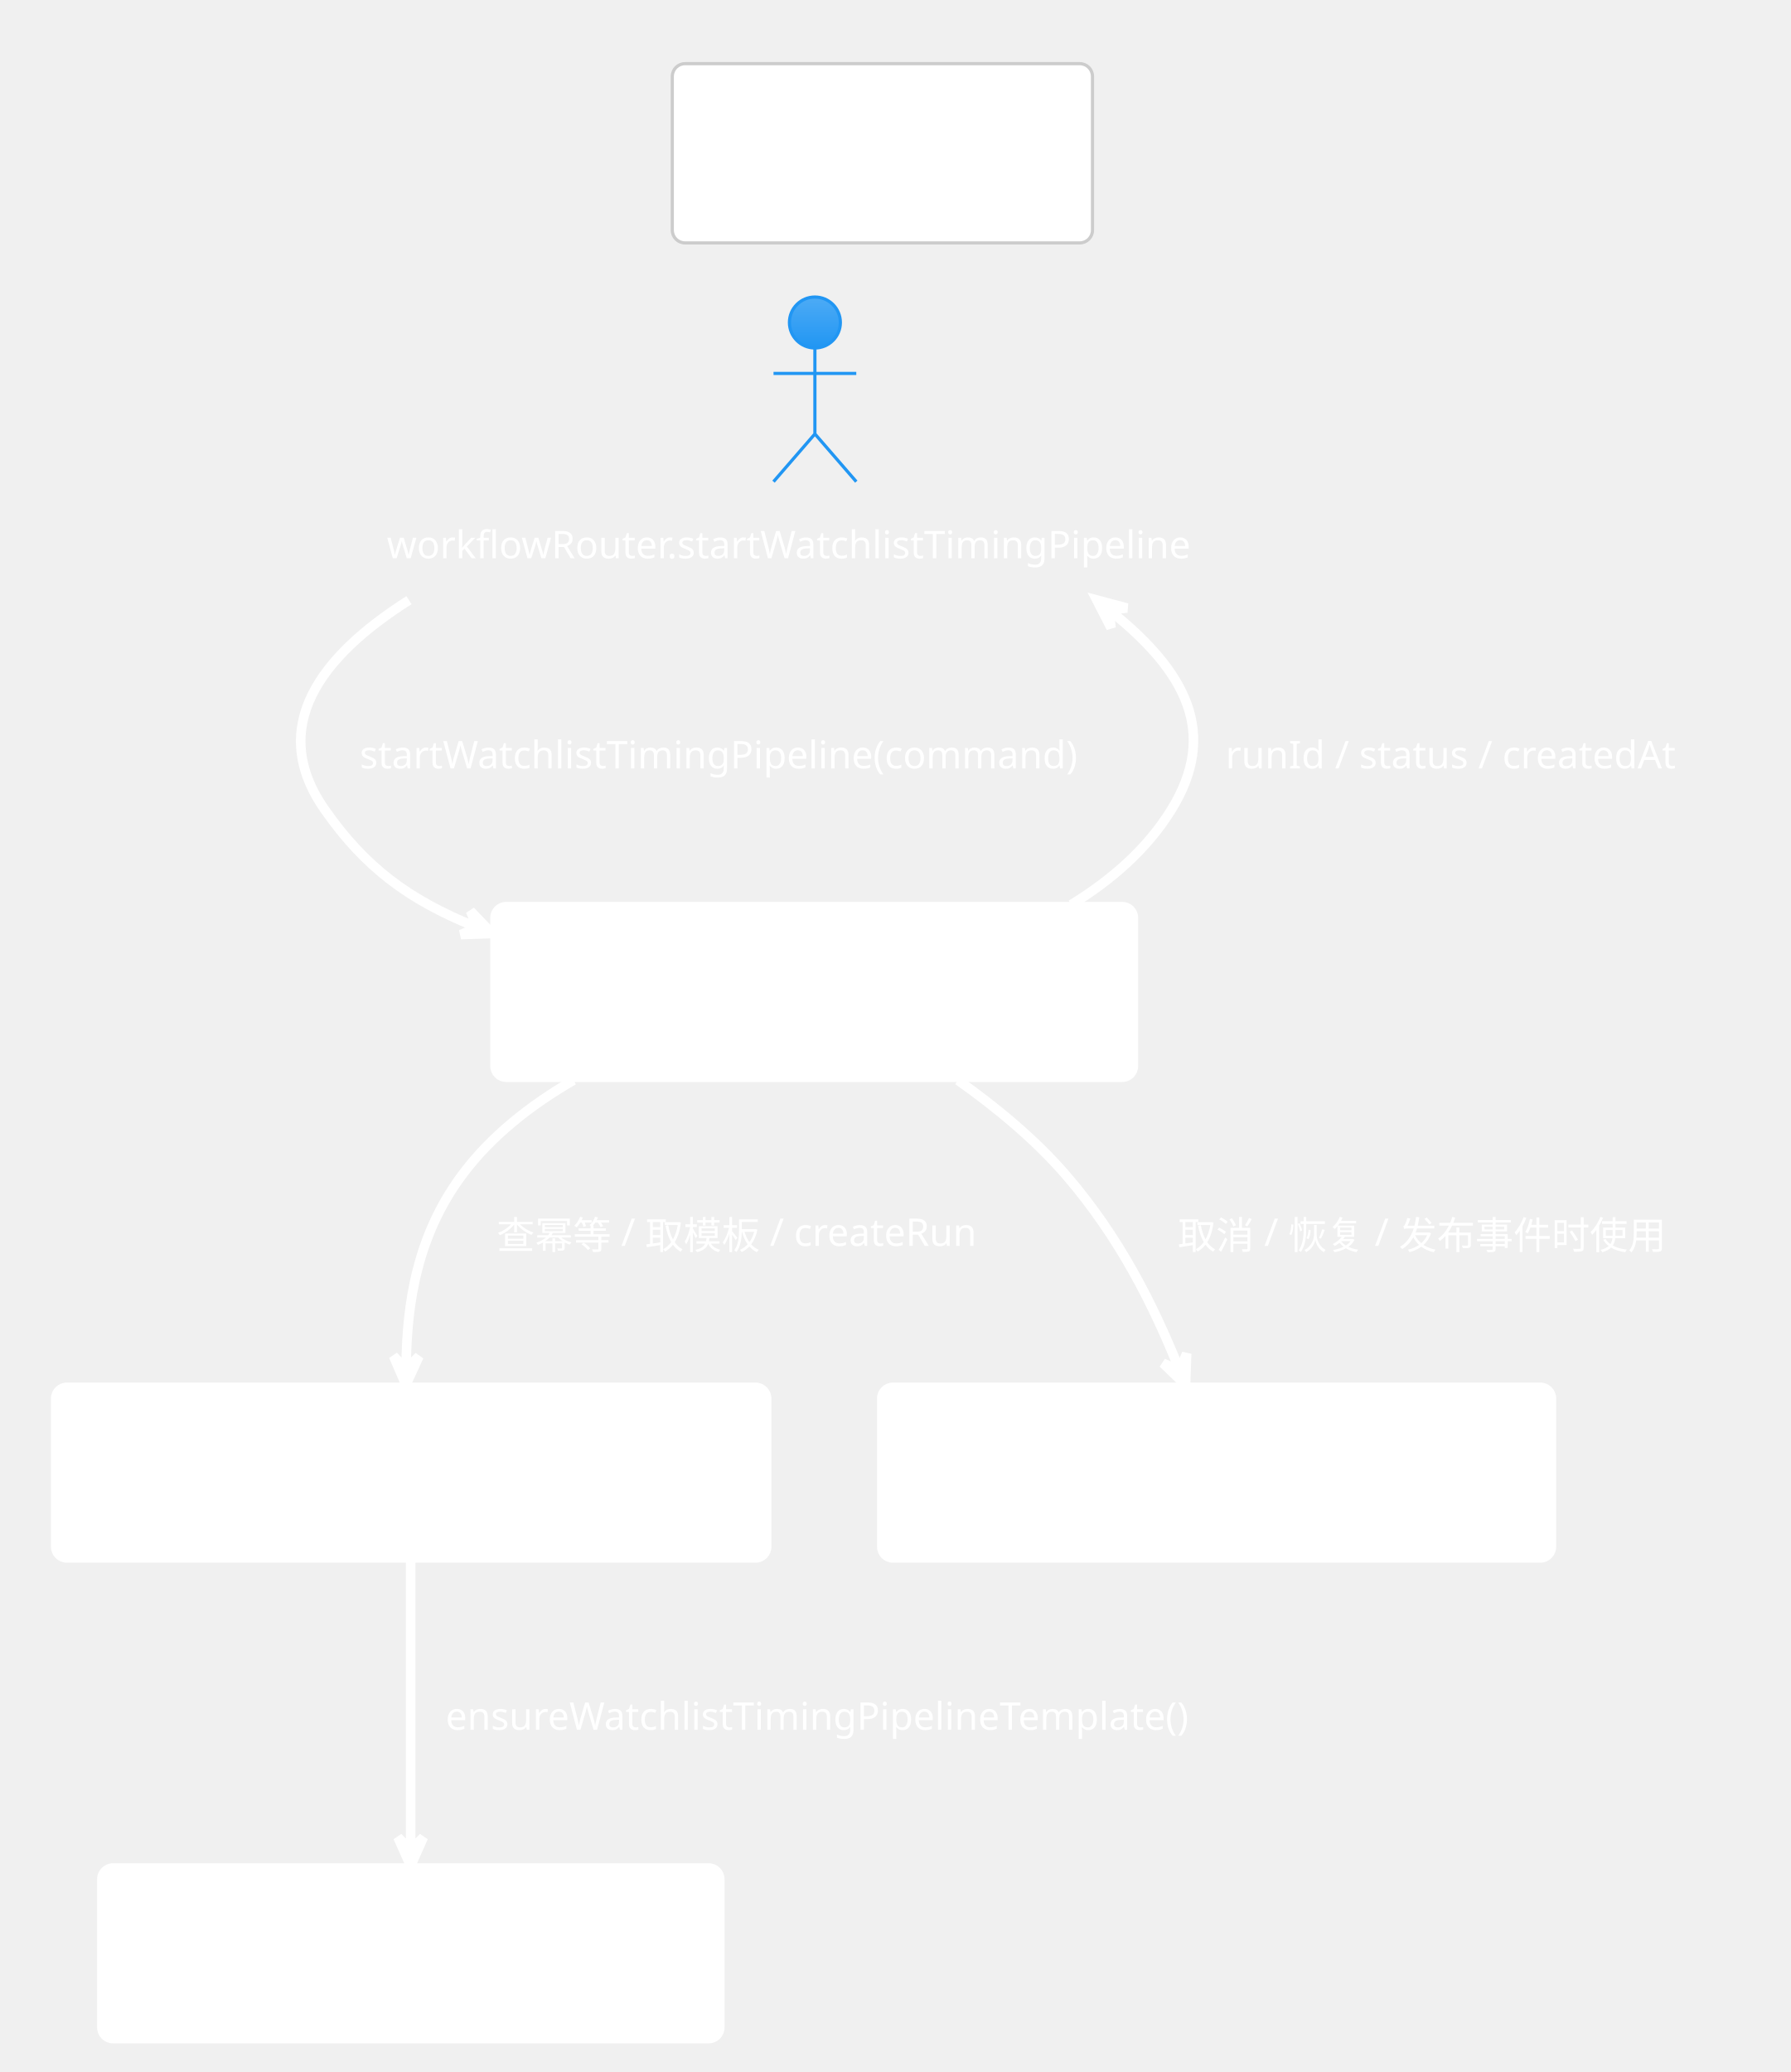
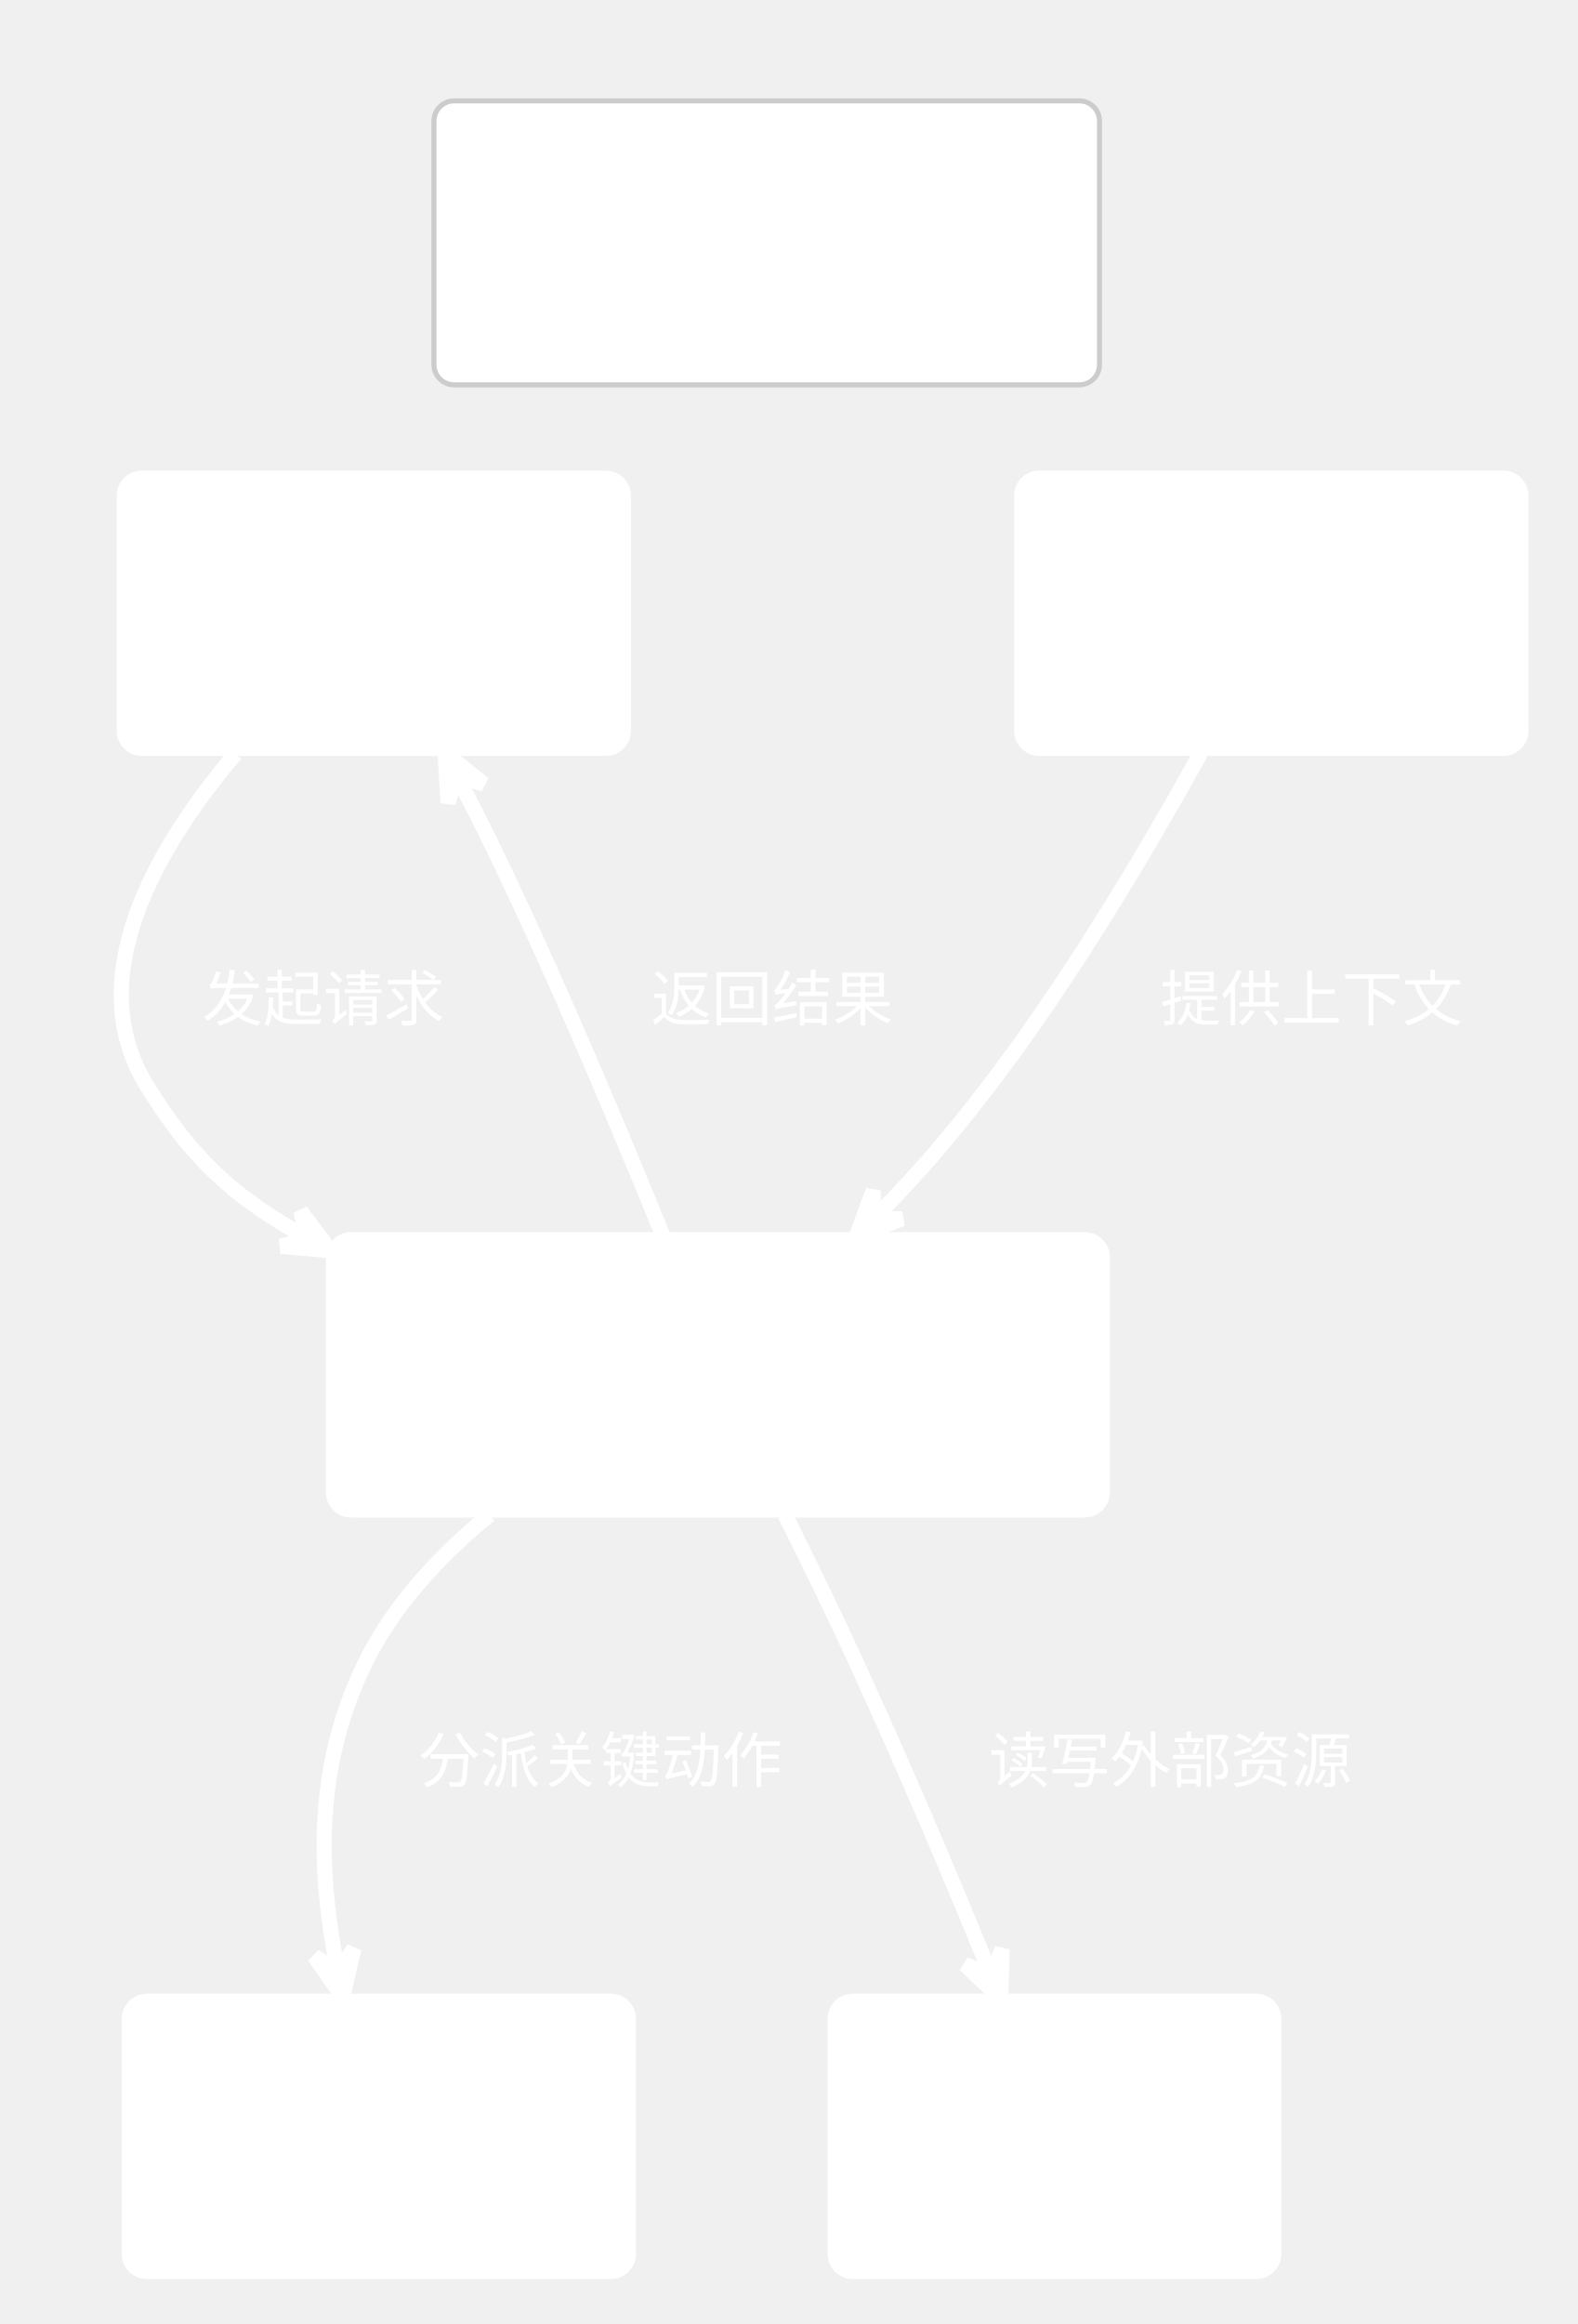
- <svg xmlns="http://www.w3.org/2000/svg" contentStyleType="text/css" data-diagram-type="DESCRIPTION" height="678.125px" preserveAspectRatio="none" style="width:586px;height:678px;" version="1.1" viewBox="0 0 586 678" width="586.458px" zoomAndPan="magnify">
+ <svg xmlns="http://www.w3.org/2000/svg" contentStyleType="text/css" data-diagram-type="DESCRIPTION" height="480.208px" preserveAspectRatio="none" style="width:326px;height:480px;" version="1.1" viewBox="0 0 326 480" width="326.042px" zoomAndPan="magnify">
  <defs>
-     <linearGradient id="g1w4s2phklgoiz0" x1="50%" x2="50%" y1="0%" y2="100%">
+     <linearGradient id="g1br32vd1cerul0" x1="50%" x2="50%" y1="0%" y2="100%">
      <stop offset="0%" stop-color="#FFFFFF" />
      <stop offset="100%" stop-color="#FFFFFF" />
-     </linearGradient>
-     <linearGradient id="g1w4s2phklgoiz1" x1="50%" x2="50%" y1="0%" y2="100%">
-       <stop offset="0%" stop-color="#4DABF5" />
-       <stop offset="100%" stop-color="#2196F3" />
    </linearGradient>
  </defs>
  <g>
    <g class="title" data-source-line="18">
-       <rect fill="url(#g1w4s2phklgoiz0)" height="58.653" rx="4.167" ry="4.167" style="stroke:#CCCCCC;stroke-width:1.042;" width="137.5" x="219.992" y="20.833" />
-       <text fill="#FFFFFF" font-family="'Verdana'" font-size="20.833" font-weight="bold" lengthAdjust="spacing" textLength="104.167" x="236.659" y="58.445">架构总览图</text>
+       <rect fill="url(#g1br32vd1cerul0)" height="58.653" rx="4.167" ry="4.167" style="stroke:#CCCCCC;stroke-width:1.042;" width="137.5" x="89.656" y="20.833" />
+       <text fill="#FFFFFF" font-family="'Verdana'" font-size="20.833" font-weight="bold" lengthAdjust="spacing" textLength="104.167" x="106.323" y="58.445">架构总览图</text>
    </g>
-     <g class="entity" data-qualified-name="Router" data-source-line="22" id="ent0002">
-       <ellipse cx="266.656" cy="105.528" fill="url(#g1w4s2phklgoiz1)" rx="8.333" ry="8.333" style="stroke:#2196F3;stroke-width:1.042;" />
-       <path d="M266.656,113.861 L266.656,141.986 M253.115,122.194 L280.198,122.194 M266.656,141.986 L253.115,157.611 M266.656,141.986 L280.198,157.611" fill="none" style="stroke:#2196F3;stroke-width:1.042;" />
-       <text fill="#FFFFFF" font-family="'Verdana'" font-size="12.5" lengthAdjust="spacing" textLength="280.188" x="126.562" y="182.678">workflowRouter.startWatchlistTimingPipeline</text>
+     <g class="entity" data-qualified-name="caller" data-source-line="22" id="ent0002">
+       <rect fill="url(#g1br32vd1cerul0)" height="56.858" rx="4.167" ry="4.167" style="stroke:#FFFFFF;stroke-width:2.083;" width="104.167" x="25.146" y="98.236" />
+       <text fill="#FFFFFF" font-family="'Verdana'" font-size="12.5" lengthAdjust="spacing" textLength="62.5" x="45.979" y="131.637">外部调用方</text>
    </g>
-     <g class="entity" data-qualified-name="Service" data-source-line="23" id="ent0003">
-       <rect fill="url(#g1w4s2phklgoiz0)" height="56.858" rx="4.167" ry="4.167" style="stroke:#FFFFFF;stroke-width:2.083;" width="209.935" x="161.458" y="296.153" />
-       <text fill="#FFFFFF" font-family="'Verdana'" font-size="12.5" lengthAdjust="spacing" textLength="168.268" x="182.292" y="329.553">WorkflowCommandService</text>
+     <g class="entity" data-qualified-name="entrypoint" data-source-line="23" id="ent0003">
+       <rect fill="url(#g1br32vd1cerul0)" height="56.858" rx="4.167" ry="4.167" style="stroke:#FFFFFF;stroke-width:2.083;" width="159.892" x="68.375" y="255.528" />
+       <text fill="#FFFFFF" font-family="'Verdana'" font-size="12.5" lengthAdjust="spacing" textLength="118.225" x="89.208" y="288.928">入口函数 cancelRun</text>
    </g>
-     <g class="entity" data-qualified-name="Repository" data-source-line="24" id="ent0004">
-       <rect fill="url(#g1w4s2phklgoiz0)" height="56.858" rx="4.167" ry="4.167" style="stroke:#FFFFFF;stroke-width:2.083;" width="233.677" x="17.708" y="453.444" />
-       <text fill="#FFFFFF" font-family="'Verdana'" font-size="12.5" lengthAdjust="spacing" textLength="192.011" x="38.542" y="486.845">PrismaWorkflowRunRepository</text>
+     <g class="entity" data-qualified-name="upstream" data-source-line="24" id="ent0004">
+       <rect fill="url(#g1br32vd1cerul0)" height="56.858" rx="4.167" ry="4.167" style="stroke:#FFFFFF;stroke-width:2.083;" width="104.167" x="210.562" y="98.236" />
+       <text fill="#FFFFFF" font-family="'Verdana'" font-size="12.5" lengthAdjust="spacing" textLength="62.5" x="231.396" y="131.637">上游上下文</text>
    </g>
-     <g class="entity" data-qualified-name="RuntimeStore" data-source-line="25" id="ent0005">
-       <rect fill="url(#g1w4s2phklgoiz0)" height="56.858" rx="4.167" ry="4.167" style="stroke:#FFFFFF;stroke-width:2.083;" width="220.164" x="288.021" y="453.444" />
-       <text fill="#FFFFFF" font-family="'Verdana'" font-size="12.5" lengthAdjust="spacing" textLength="178.497" x="308.854" y="486.845">RedisWorkflowRuntimeStore</text>
+     <g class="entity" data-qualified-name="downstream" data-source-line="25" id="ent0005">
+       <rect fill="url(#g1br32vd1cerul0)" height="56.858" rx="4.167" ry="4.167" style="stroke:#FFFFFF;stroke-width:2.083;" width="104.167" x="26.188" y="412.819" />
+       <text fill="#FFFFFF" font-family="'Verdana'" font-size="12.5" lengthAdjust="spacing" textLength="62.5" x="47.021" y="446.22">下游协作者</text>
    </g>
-     <g class="entity" data-qualified-name="Template" data-source-line="26" id="ent0006">
-       <rect fill="url(#g1w4s2phklgoiz0)" height="56.858" rx="4.167" ry="4.167" style="stroke:#FFFFFF;stroke-width:2.083;" width="203.239" x="32.812" y="610.736" />
-       <text fill="#FFFFFF" font-family="'Verdana'" font-size="12.5" lengthAdjust="spacing" textLength="161.572" x="53.646" y="644.137">Watchlist timing template</text>
+     <g class="entity" data-qualified-name="external" data-source-line="26" id="ent0006">
+       <rect fill="url(#g1br32vd1cerul0)" height="56.858" rx="4.167" ry="4.167" style="stroke:#FFFFFF;stroke-width:2.083;" width="91.667" x="172.021" y="412.819" />
+       <text fill="#FFFFFF" font-family="'Verdana'" font-size="12.5" lengthAdjust="spacing" textLength="50" x="192.854" y="446.22">外部资源</text>
    </g>
    <g class="link" data-entity-1="ent0002" data-entity-2="ent0003" data-link-type="dependency" data-source-line="28" id="lnk7">
-       <path d="M133.833,196.382 C104.708,214.851 87.458,237.996 106.25,264.903 C119.5,283.872 133.772,294.395 155.272,303.125" fill="none" id="Router-to-Service" style="stroke:#FFFFFF;stroke-width:3.125;" />
-       <polygon fill="#FFFFFF" points="161.062,305.476,153.944,298.088,156.237,303.516,150.809,305.81,161.062,305.476" style="stroke:#FFFFFF;stroke-width:3.125;" />
-       <text fill="#FFFFFF" font-family="'Verdana'" font-size="12.5" lengthAdjust="spacing" textLength="250.531" x="117.708" y="251.428">startWatchlistTimingPipeline(command)</text>
+       <path d="M48.646,155.694 C31.969,175.382 16.667,202.121 30.354,224.278 C39.365,238.851 47.737,246.904 62.8,255.29" fill="none" id="caller-to-entrypoint" style="stroke:#FFFFFF;stroke-width:3.125;" />
+       <polygon fill="#FFFFFF" points="68.26,258.33,62.096,250.129,63.71,255.796,58.042,257.41,68.26,258.33" style="stroke:#FFFFFF;stroke-width:3.125;" />
+       <text fill="#FFFFFF" font-family="'Verdana'" font-size="12.5" lengthAdjust="spacing" textLength="50" x="41.812" y="210.803">发起请求</text>
    </g>
    <g class="link" data-entity-1="ent0003" data-entity-2="ent0002" data-link-type="dependency" data-source-line="32" id="lnk11">
-       <path d="M350.51,296.049 C363.573,288.049 375.365,277.851 383.333,264.903 C398.792,239.788 388.031,219.837 363.74,200.243" fill="none" id="Service-to-Router" style="stroke:#FFFFFF;stroke-width:3.125;" />
-       <polygon fill="#FFFFFF" points="358.875,196.319,363.556,205.448,362.929,199.589,368.788,198.962,358.875,196.319" style="stroke:#FFFFFF;stroke-width:3.125;" />
-       <text fill="#FFFFFF" font-family="'Verdana'" font-size="12.5" lengthAdjust="spacing" textLength="161.859" x="401.042" y="251.428">runId / status / createdAt</text>
+       <path d="M137.052,255.476 C129.177,236.09 118.115,209.642 107.438,186.778 C102.635,176.476 99.909,170.888 94.836,161.107" fill="none" id="entrypoint-to-caller" style="stroke:#FFFFFF;stroke-width:3.125;" />
+       <polygon fill="#FFFFFF" points="91.958,155.559,92.576,165.8,94.356,160.183,99.973,161.963,91.958,155.559" style="stroke:#FFFFFF;stroke-width:3.125;" />
+       <text fill="#FFFFFF" font-family="'Verdana'" font-size="12.5" lengthAdjust="spacing" textLength="50" x="134.521" y="210.803">返回结果</text>
    </g>
-     <g class="link" data-entity-1="ent0003" data-entity-2="ent0004" data-link-type="dependency" data-source-line="29" id="lnk8">
-       <path d="M187.667,353.465 C173.656,361.569 160.531,371.83 151.042,384.694 C136.531,404.372 133.148,426.143 132.898,446.903" fill="none" id="Service-to-Repository" style="stroke:#FFFFFF;stroke-width:3.125;" />
-       <polygon fill="#FFFFFF" points="132.823,453.153,137.102,443.829,132.886,447.945,128.769,443.728,132.823,453.153" style="stroke:#FFFFFF;stroke-width:3.125;" />
-       <text fill="#FFFFFF" font-family="'Verdana'" font-size="12.5" lengthAdjust="spacing" textLength="167.615" x="162.5" y="408.72">查幂等 / 取模板 / createRun</text>
+     <g class="link" data-entity-1="ent0004" data-entity-2="ent0003" data-link-type="dependency" data-source-line="29" id="lnk8">
+       <path d="M248.062,155.538 C237.073,175.382 221.083,202.392 204.312,224.278 C196.062,235.049 190.449,241.535 181.209,251.045" fill="none" id="upstream-to-entrypoint" style="stroke:#FFFFFF;stroke-width:3.125;" />
+       <polygon fill="#FFFFFF" points="176.854,255.528,186.375,251.707,180.483,251.792,180.398,245.9,176.854,255.528" style="stroke:#FFFFFF;stroke-width:3.125;" />
+       <text fill="#FFFFFF" font-family="'Verdana'" font-size="12.5" lengthAdjust="spacing" textLength="62.5" x="239.729" y="210.803">提供上下文</text>
    </g>
-     <g class="link" data-entity-1="ent0004" data-entity-2="ent0006" data-link-type="dependency" data-source-line="30" id="lnk9">
-       <path d="M134.375,510.882 C134.375,539.049 134.375,576.153 134.375,604.319" fill="none" id="Repository-to-Template" style="stroke:#FFFFFF;stroke-width:3.125;" />
-       <polygon fill="#FFFFFF" points="134.375,610.569,138.542,601.194,134.375,605.361,130.208,601.194,134.375,610.569" style="stroke:#FFFFFF;stroke-width:3.125;" />
-       <text fill="#FFFFFF" font-family="'Verdana'" font-size="12.5" lengthAdjust="spacing" textLength="260.669" x="145.833" y="566.012">ensureWatchlistTimingPipelineTemplate()</text>
+     <g class="link" data-entity-1="ent0003" data-entity-2="ent0005" data-link-type="dependency" data-source-line="30" id="lnk9">
+       <path d="M101.156,312.83 C90.688,321.413 80.969,331.882 75.146,344.069 C64.969,365.361 65.783,386.296 69.616,406.316" fill="none" id="entrypoint-to-downstream" style="stroke:#FFFFFF;stroke-width:3.125;" />
+       <polygon fill="#FFFFFF" points="70.792,412.455,73.121,402.464,69.812,407.339,64.936,404.031,70.792,412.455" style="stroke:#FFFFFF;stroke-width:3.125;" />
+       <text fill="#FFFFFF" font-family="'Verdana'" font-size="12.5" lengthAdjust="spacing" textLength="75" x="86.604" y="368.095">分派关键动作</text>
    </g>
-     <g class="link" data-entity-1="ent0003" data-entity-2="ent0005" data-link-type="dependency" data-source-line="31" id="lnk10">
-       <path d="M313.458,353.465 C326.01,362.351 338.885,372.976 348.958,384.694 C366.448,405.038 377.336,426.931 385.606,447.4" fill="none" id="Service-to-RuntimeStore" style="stroke:#FFFFFF;stroke-width:3.125;" />
-       <polygon fill="#FFFFFF" points="387.948,453.194,388.299,442.941,385.997,448.365,380.572,446.063,387.948,453.194" style="stroke:#FFFFFF;stroke-width:3.125;" />
-       <text fill="#FFFFFF" font-family="'Verdana'" font-size="12.5" lengthAdjust="spacing" textLength="166.431" x="385.417" y="408.72">取消 / 恢复 / 发布事件时使用</text>
+     <g class="link" data-entity-1="ent0003" data-entity-2="ent0006" data-link-type="dependency" data-source-line="31" id="lnk10">
+       <path d="M162.219,312.892 C167.104,322.674 172.531,333.809 177.229,344.069 C187.74,367.007 196.446,387.66 204.373,407.035" fill="none" id="entrypoint-to-external" style="stroke:#FFFFFF;stroke-width:3.125;" />
+       <polygon fill="#FFFFFF" points="206.74,412.819,207.046,402.565,204.767,407.999,199.333,405.72,206.74,412.819" style="stroke:#FFFFFF;stroke-width:3.125;" />
+       <text fill="#FFFFFF" font-family="'Verdana'" font-size="12.5" lengthAdjust="spacing" textLength="75" x="204.312" y="368.095">读写外部资源</text>
    </g>
  </g>
</svg>
